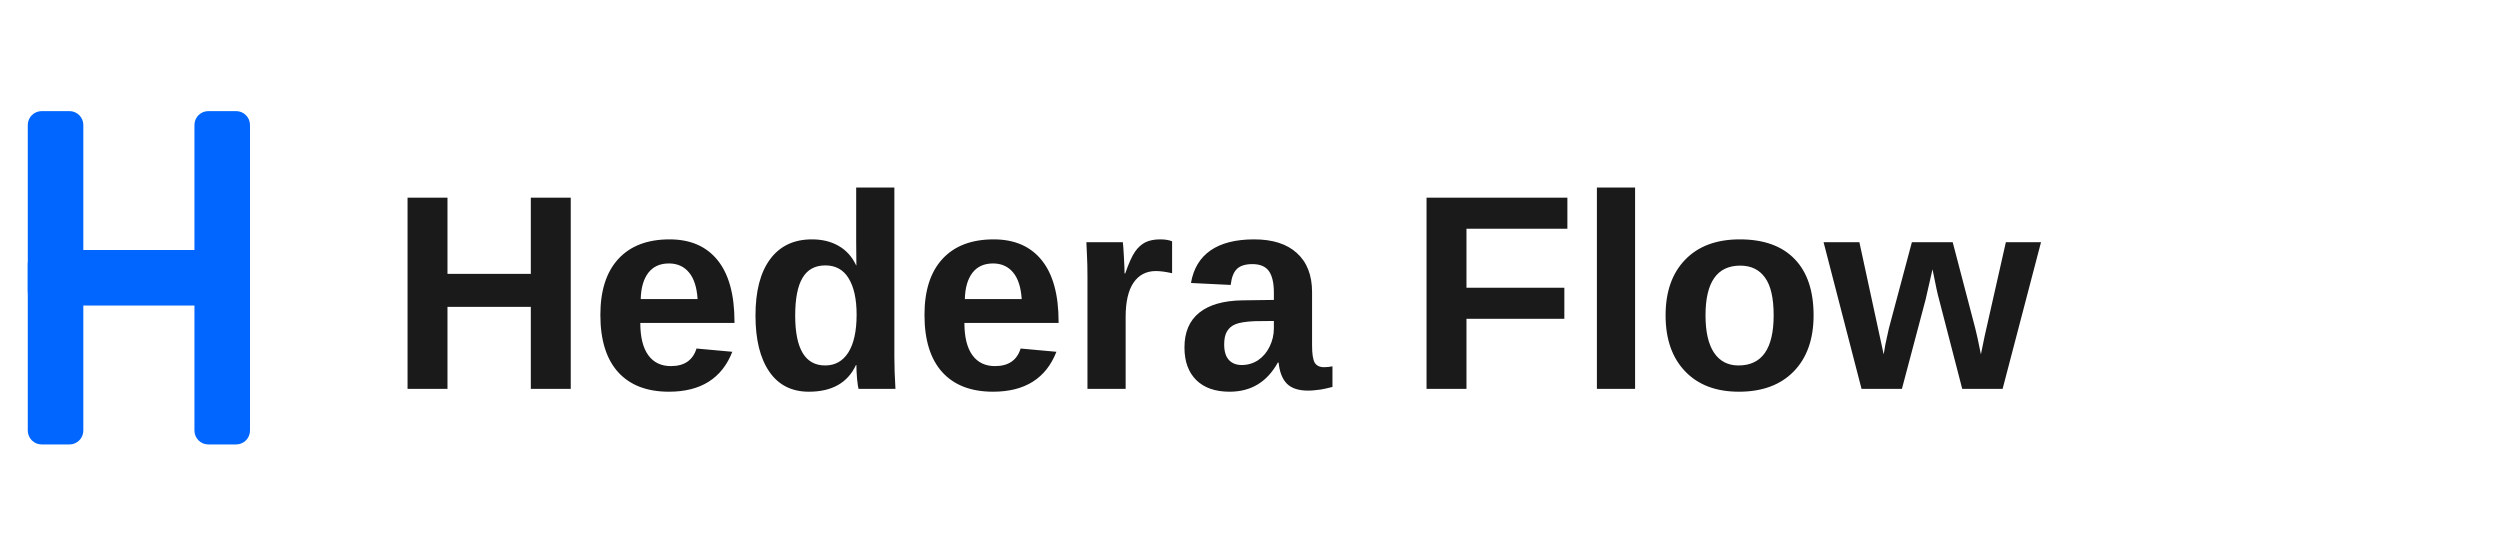
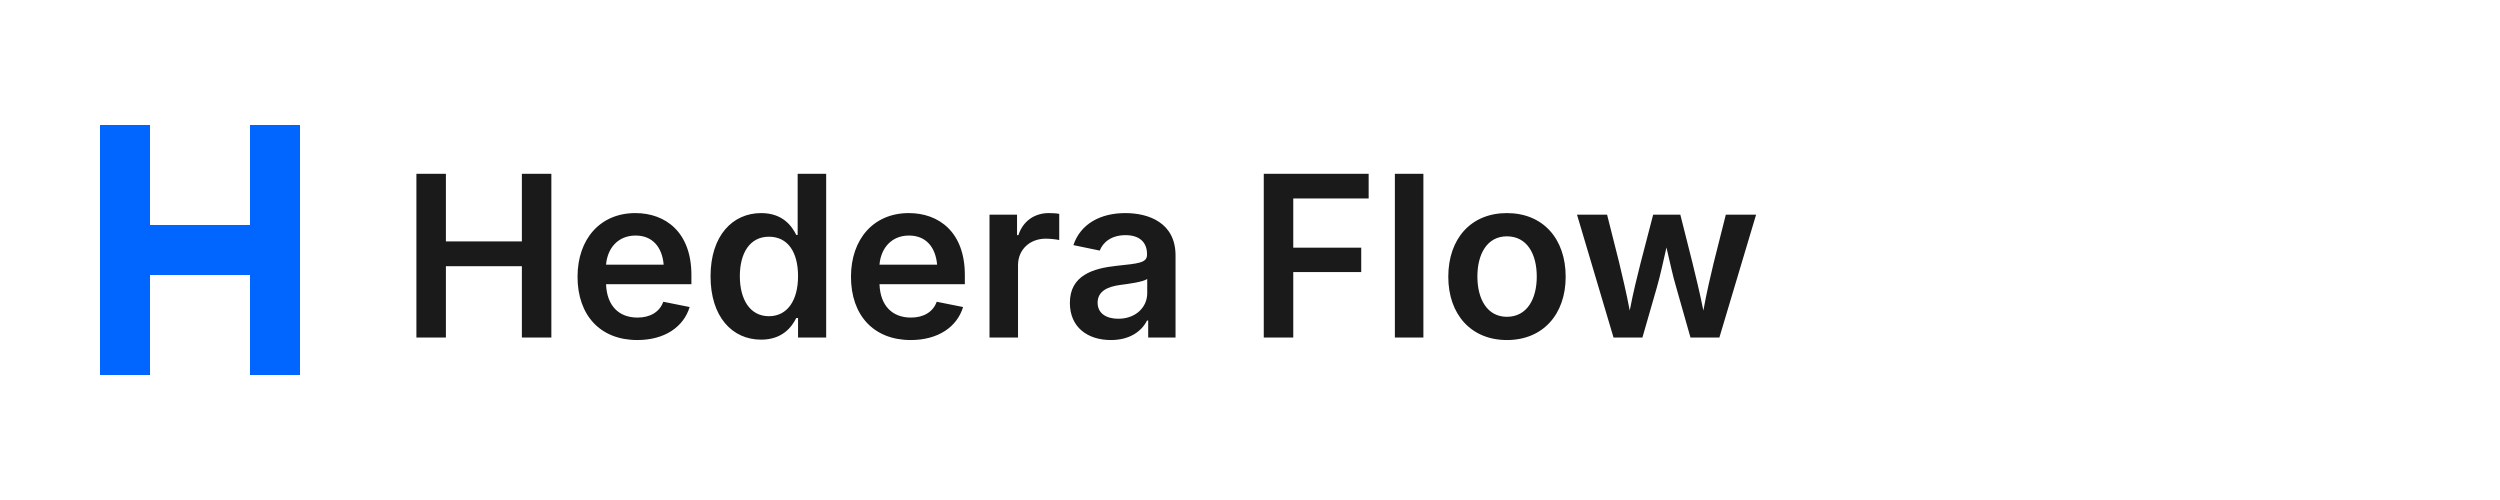
- <svg xmlns="http://www.w3.org/2000/svg" width="180" height="40" viewBox="0 0 180 40" fill="none">
-   <rect x="2" y="8" width="4" height="24" fill="#0066FF" rx="1" />
-   <rect x="14" y="8" width="4" height="24" fill="#0066FF" rx="1" />
-   <rect x="2" y="18" width="16" height="4" fill="#0066FF" rx="1" />
-   <text x="28" y="28" font-family="Arial, sans-serif" font-size="20" font-weight="700" fill="#1a1a1a">
-     Hedera Flow
-   </text>
+ <svg xmlns="http://www.w3.org/2000/svg" width="200" height="40" viewBox="0 0 200 40" fill="none">
+   <path d="M8 10h4v8h8v-8h4v20h-4v-8h-8v8H8V10z" fill="#0066FF" />
+   <circle cx="14" cy="20" r="1.5" fill="#0066FF" />
+   <text x="32" y="27" font-family="system-ui, -apple-system, sans-serif" font-size="18" font-weight="600" fill="#1a1a1a">Hedera Flow</text>
</svg>
